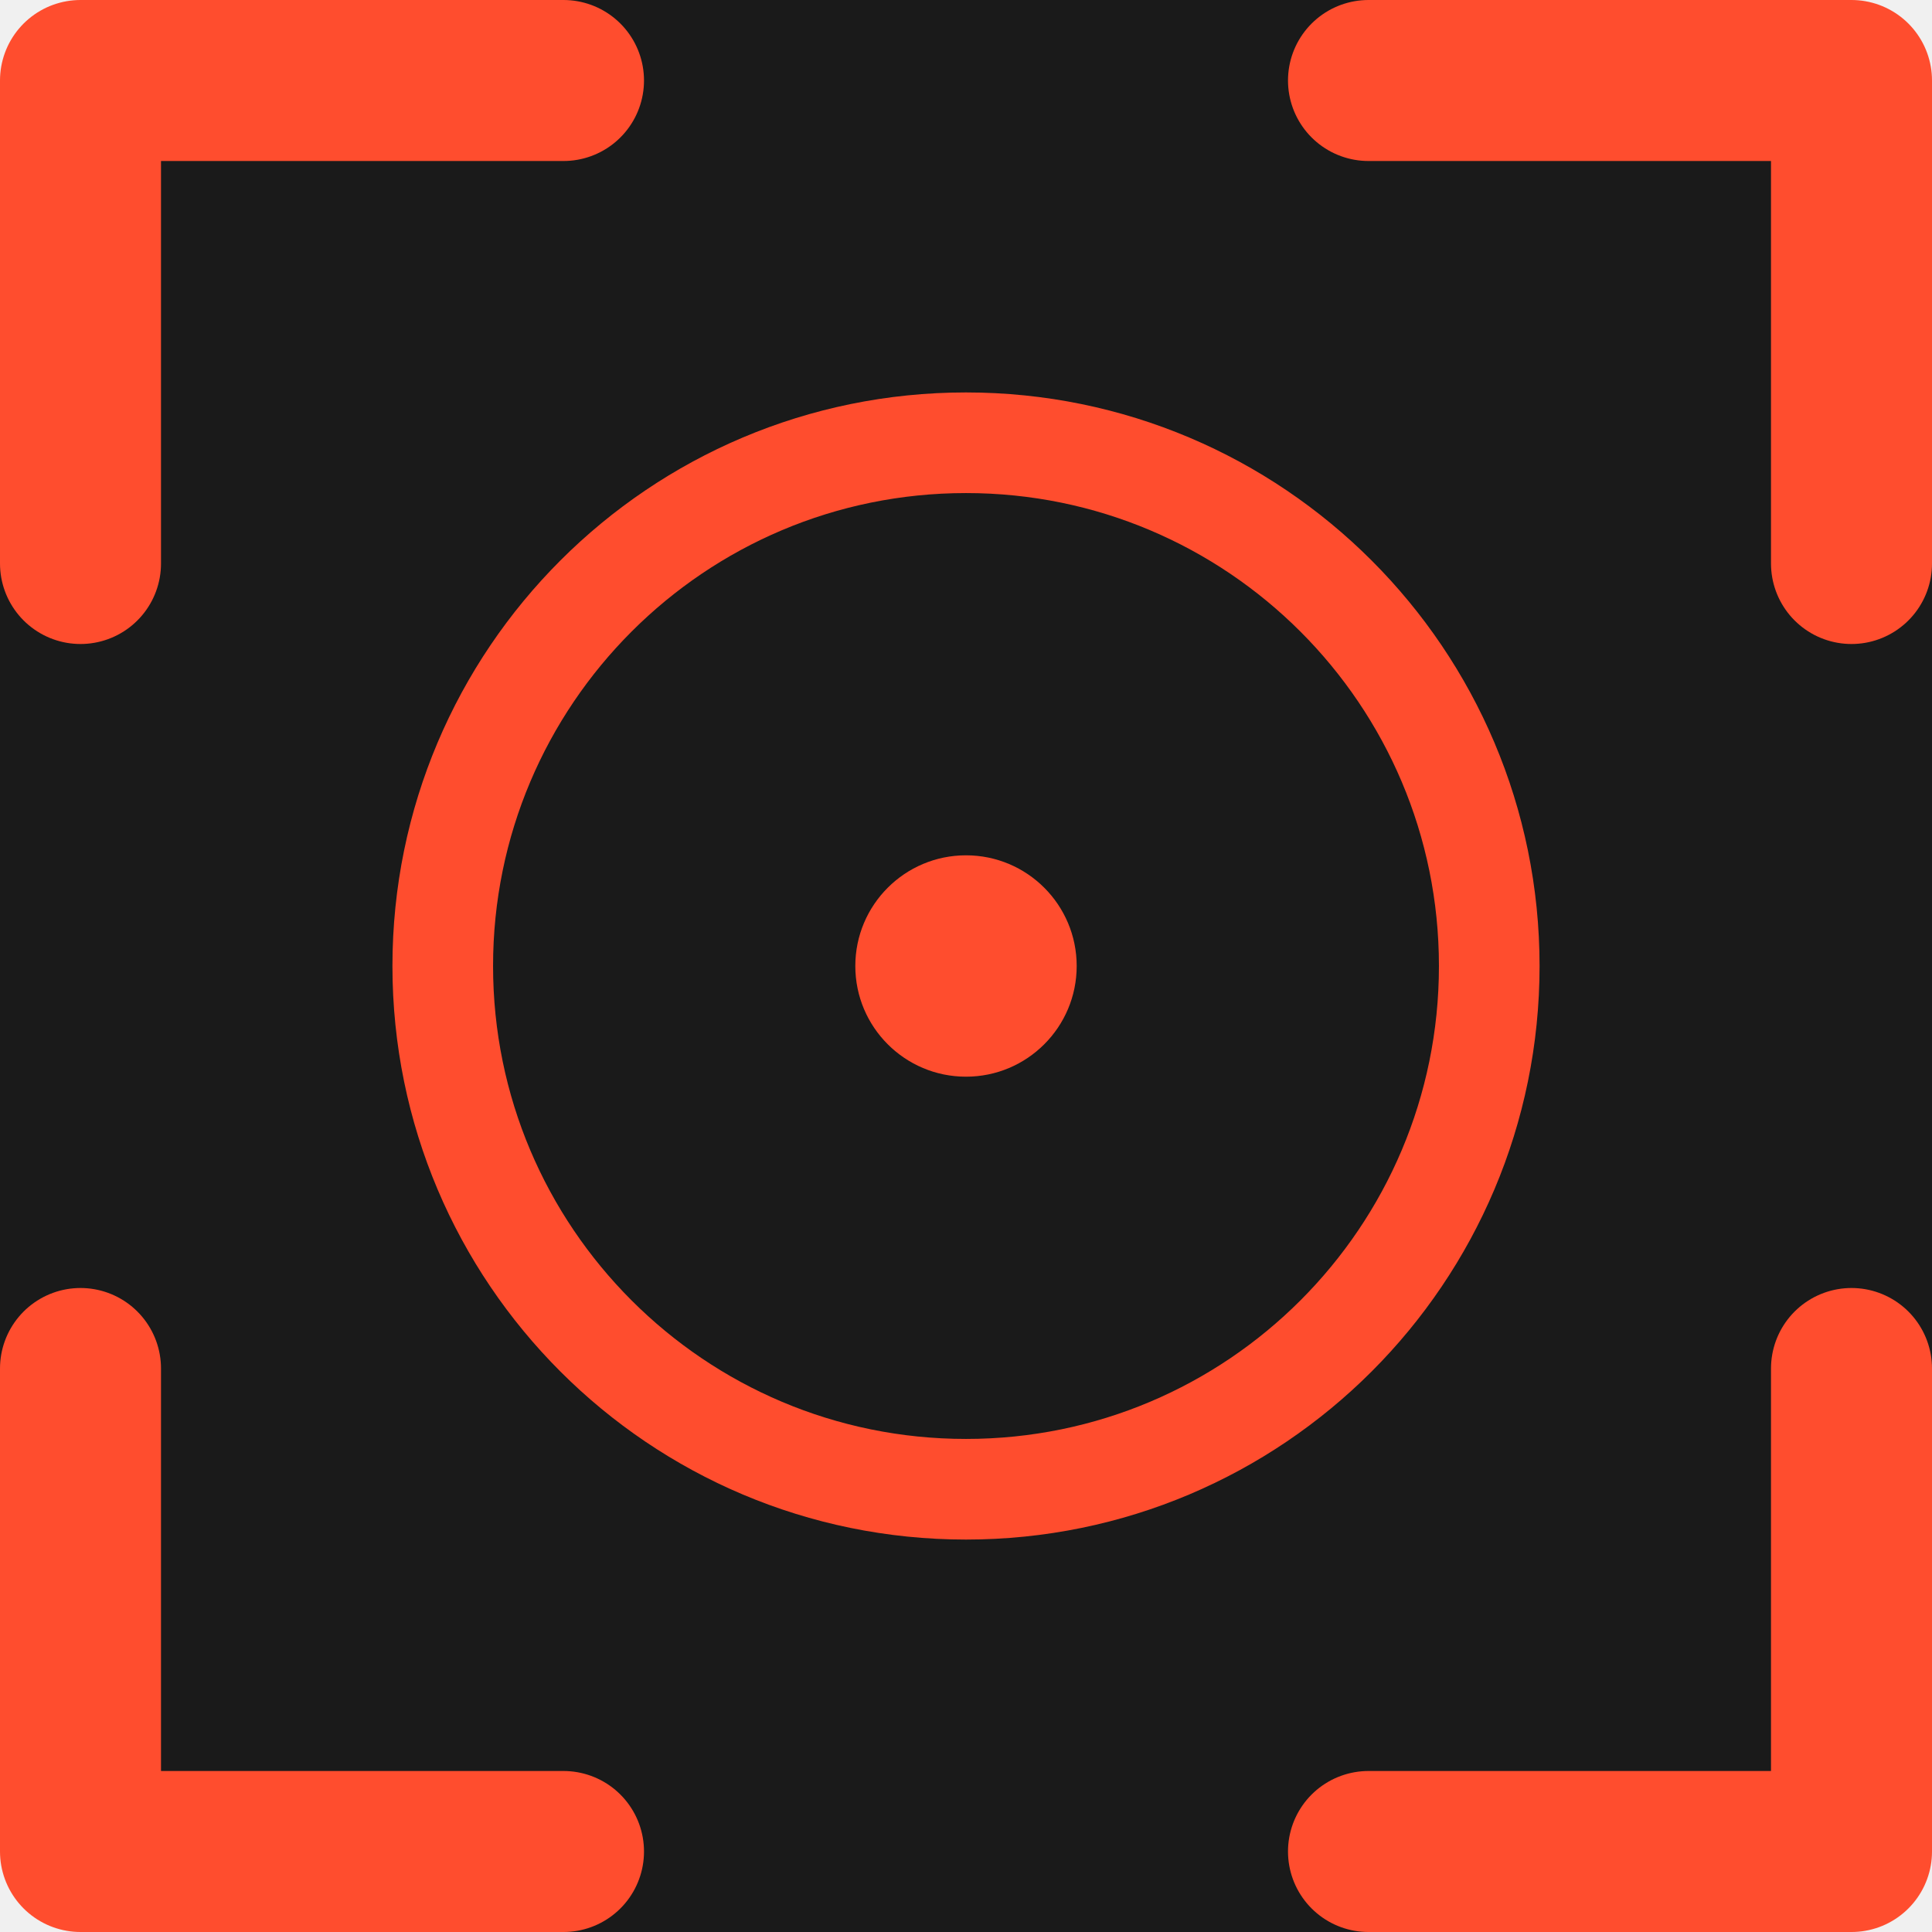
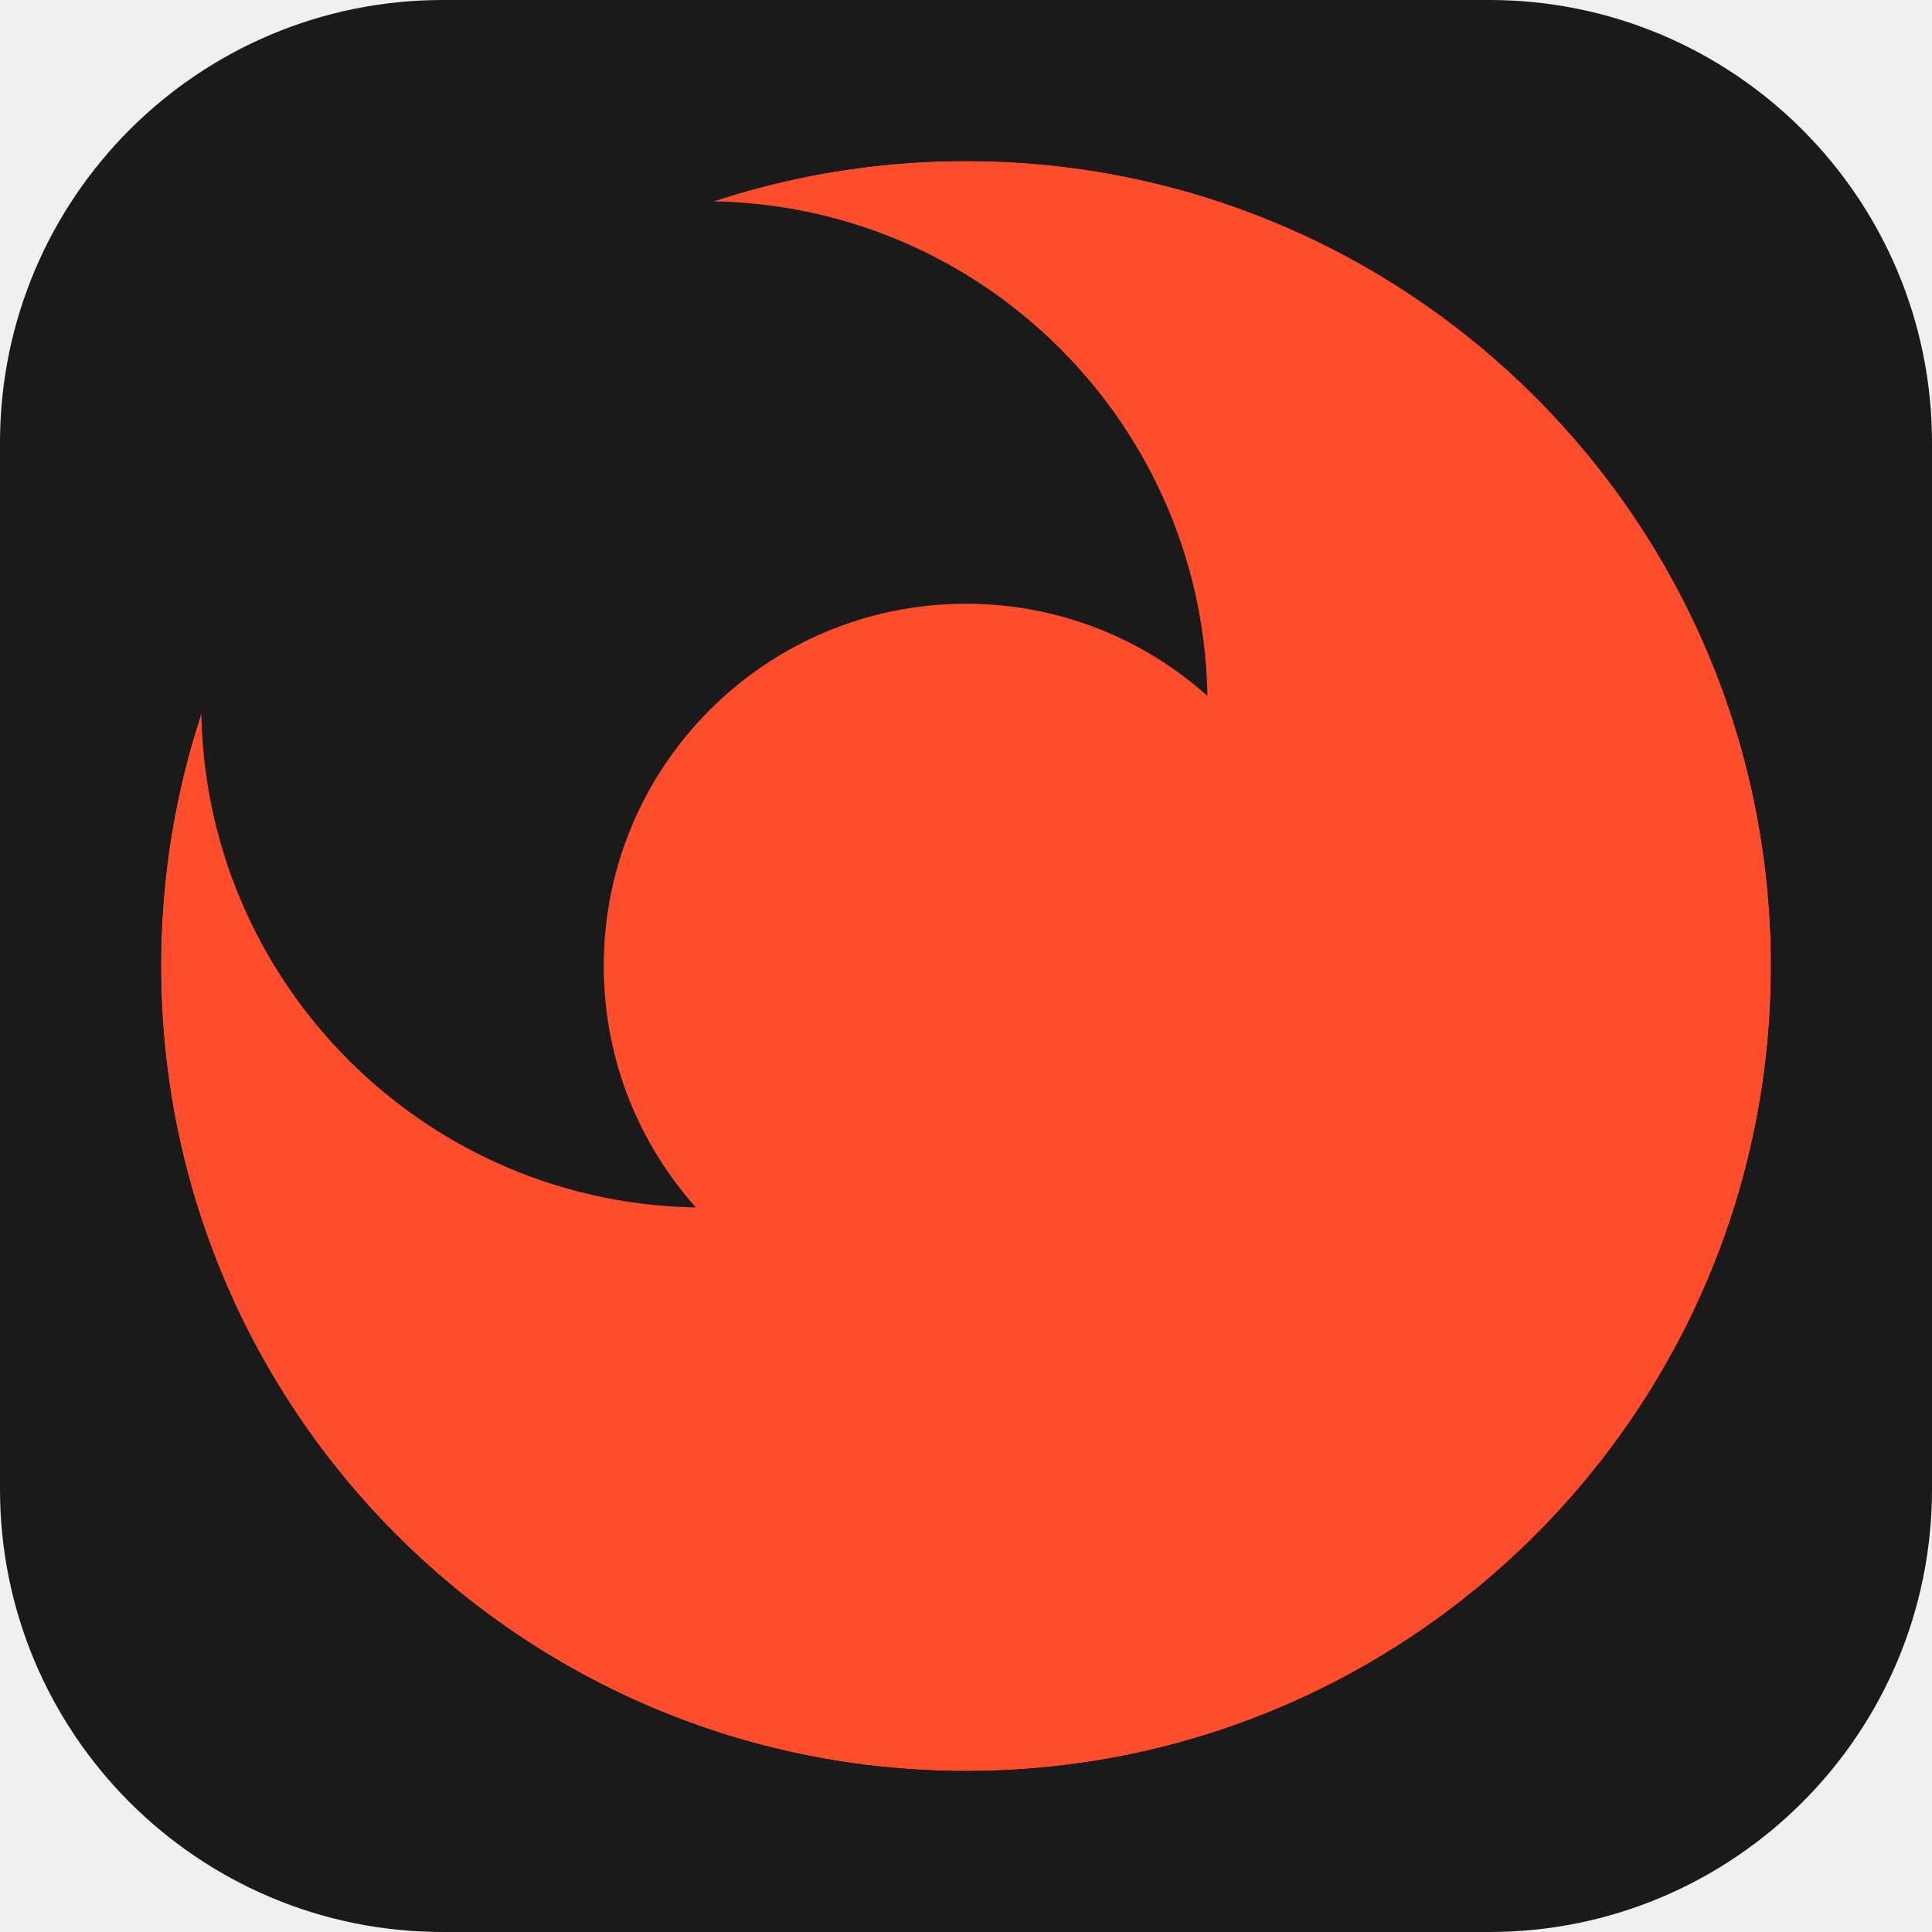
<svg xmlns="http://www.w3.org/2000/svg" viewBox="0 0 96 96" width="96" height="96">
  <rect width="96" height="96" rx="22" fill="#1A1A1A" />
-   <path d="M4,28  L4,4   L28,4" fill="none" stroke="#FF4D2E" stroke-width="8" stroke-linecap="round" stroke-linejoin="round" />
-   <path d="M68,4  L92,4  L92,28" fill="none" stroke="#FF4D2E" stroke-width="8" stroke-linecap="round" stroke-linejoin="round" />
-   <path d="M92,68 L92,92 L68,92" fill="none" stroke="#FF4D2E" stroke-width="8" stroke-linecap="round" stroke-linejoin="round" />
-   <path d="M28,92 L4,92  L4,68" fill="none" stroke="#FF4D2E" stroke-width="8" stroke-linecap="round" stroke-linejoin="round" />
-   <circle cx="48" cy="48" r="26" fill="none" stroke="#FF4D2E" stroke-width="5" />
-   <circle cx="48" cy="48" r="5.5" fill="#FF4D2E" />
+   <defs>
+     <mask id="eclipse-mask-dark">
+       <circle cx="48" cy="48" r="40" fill="white" />
+       <circle cx="35" cy="35" r="25" fill="black" />
+     </mask>
+   </defs>
+   <circle cx="48" cy="48" r="40" fill="#FF4D2E" mask="url(#eclipse-mask-dark)" />
+   <circle cx="48" cy="48" r="18" fill="#FF4D2E" />
</svg>
